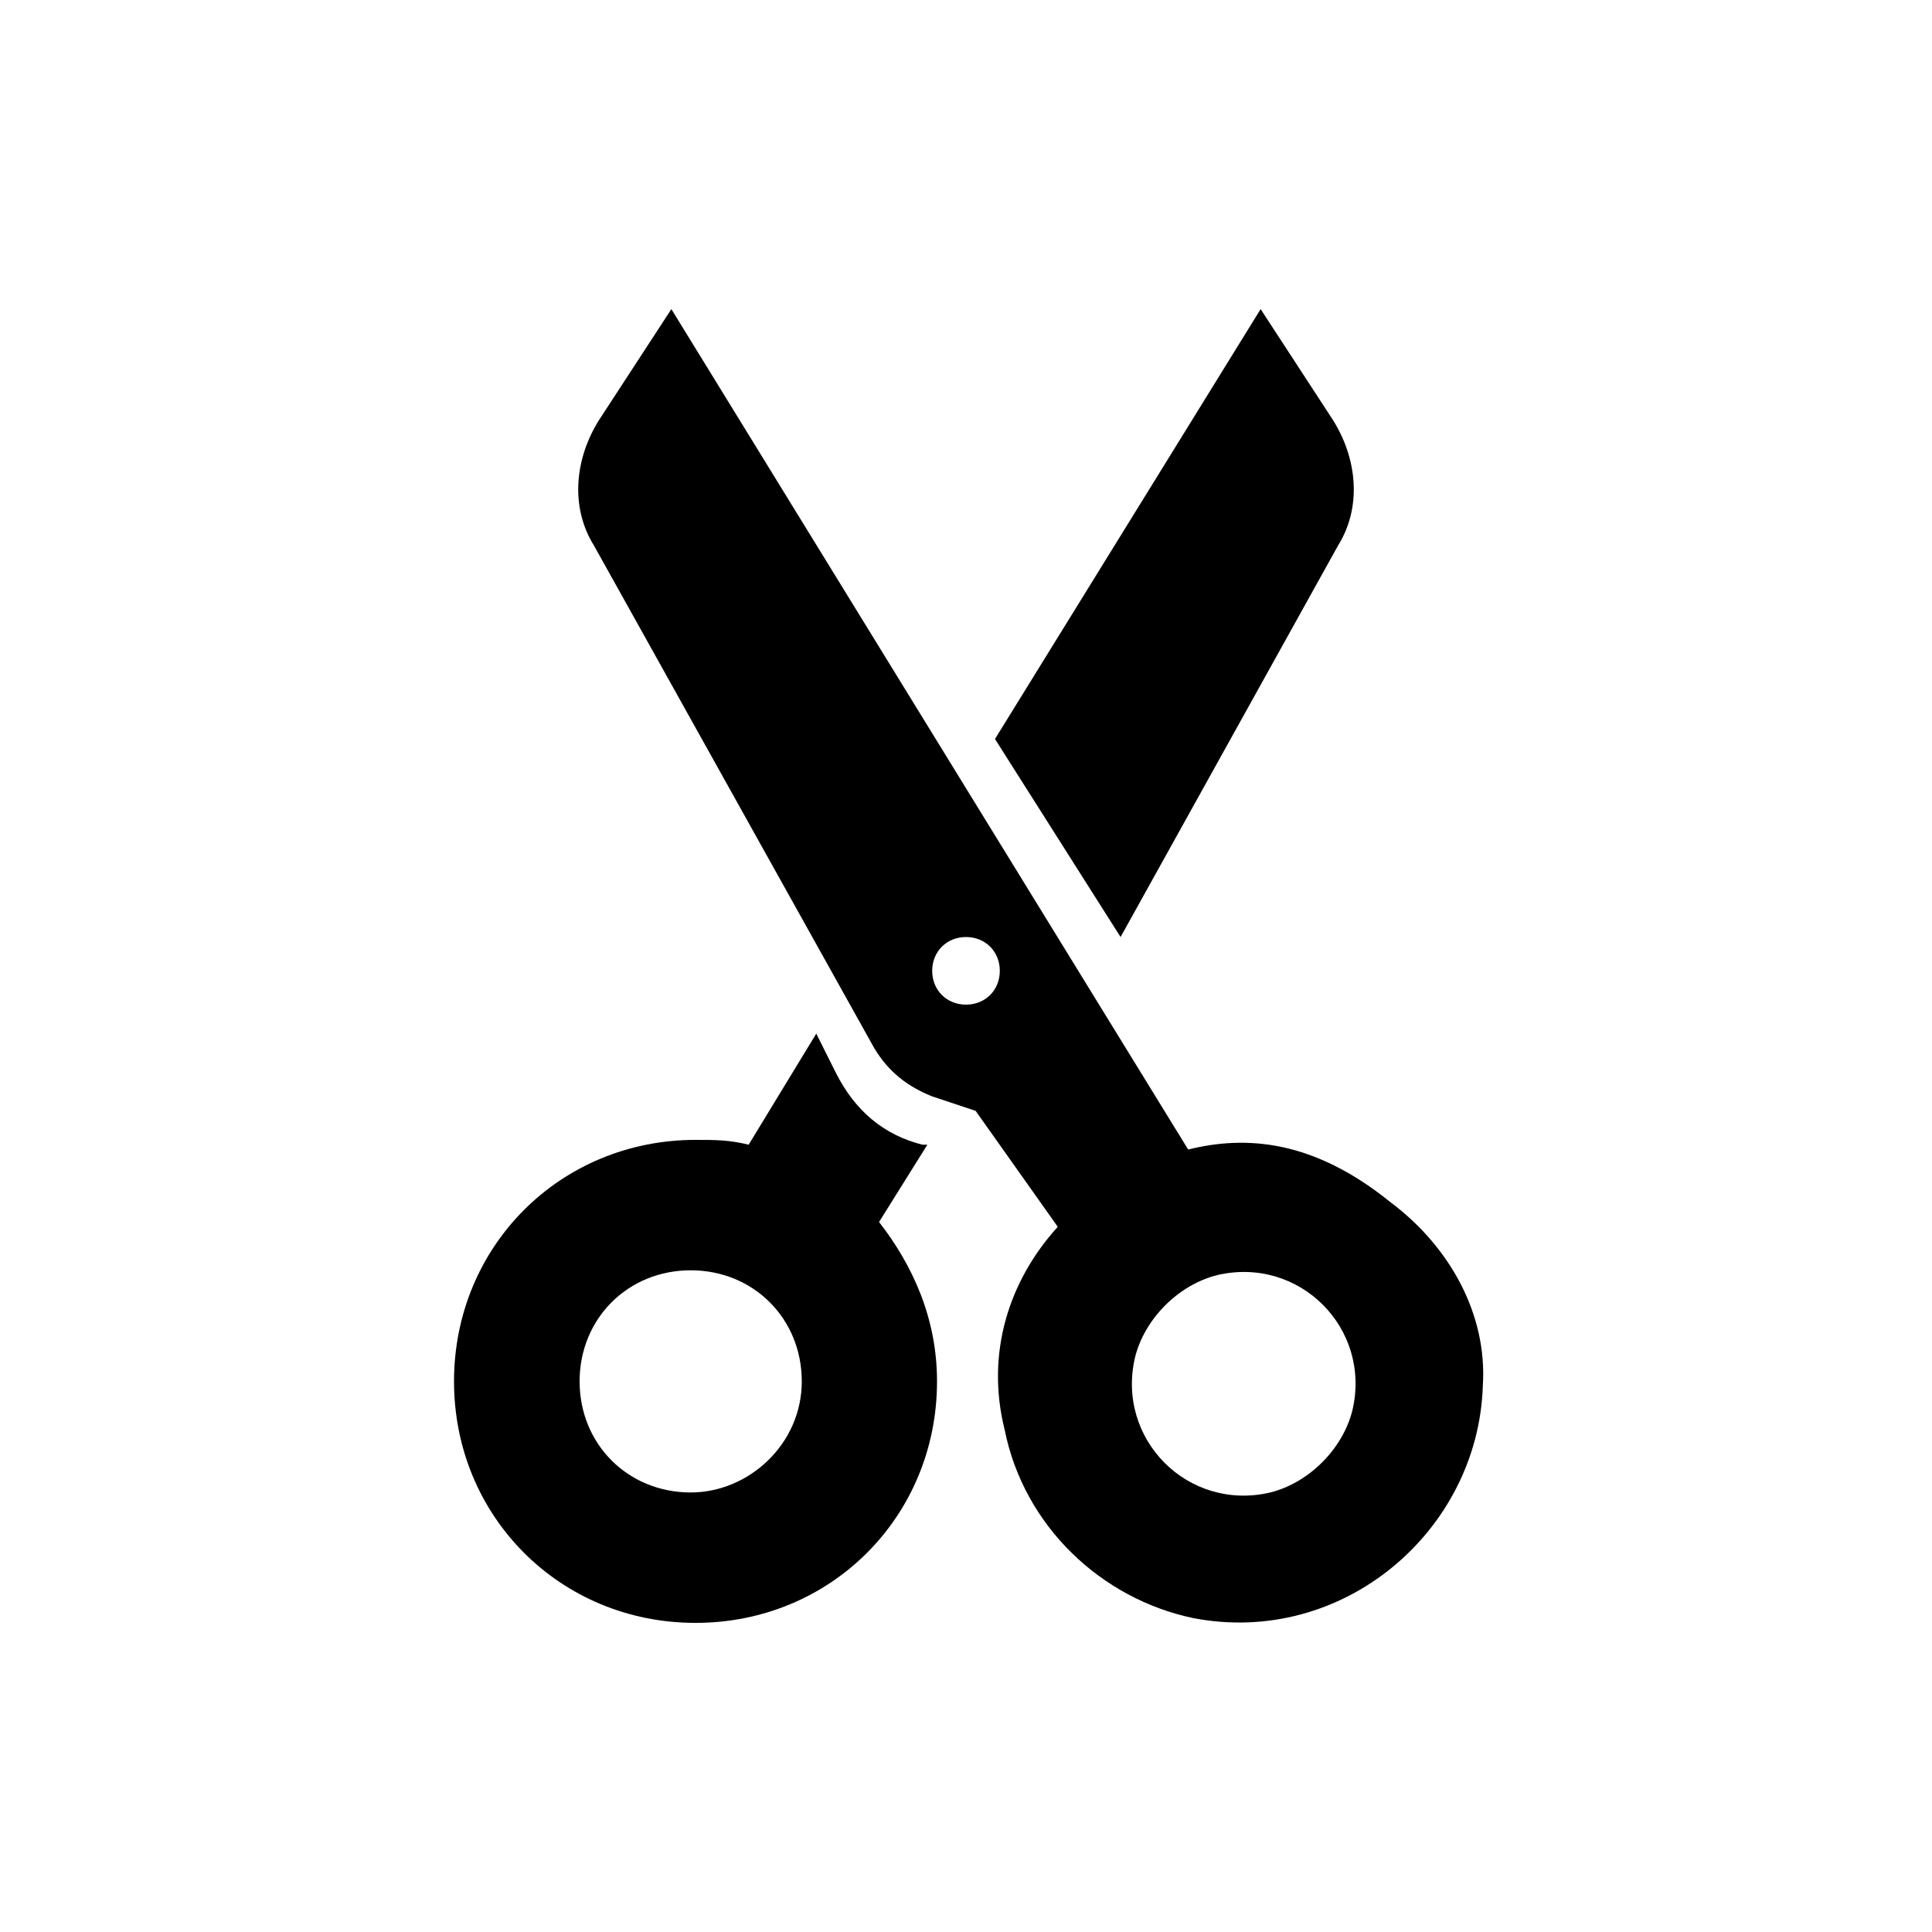
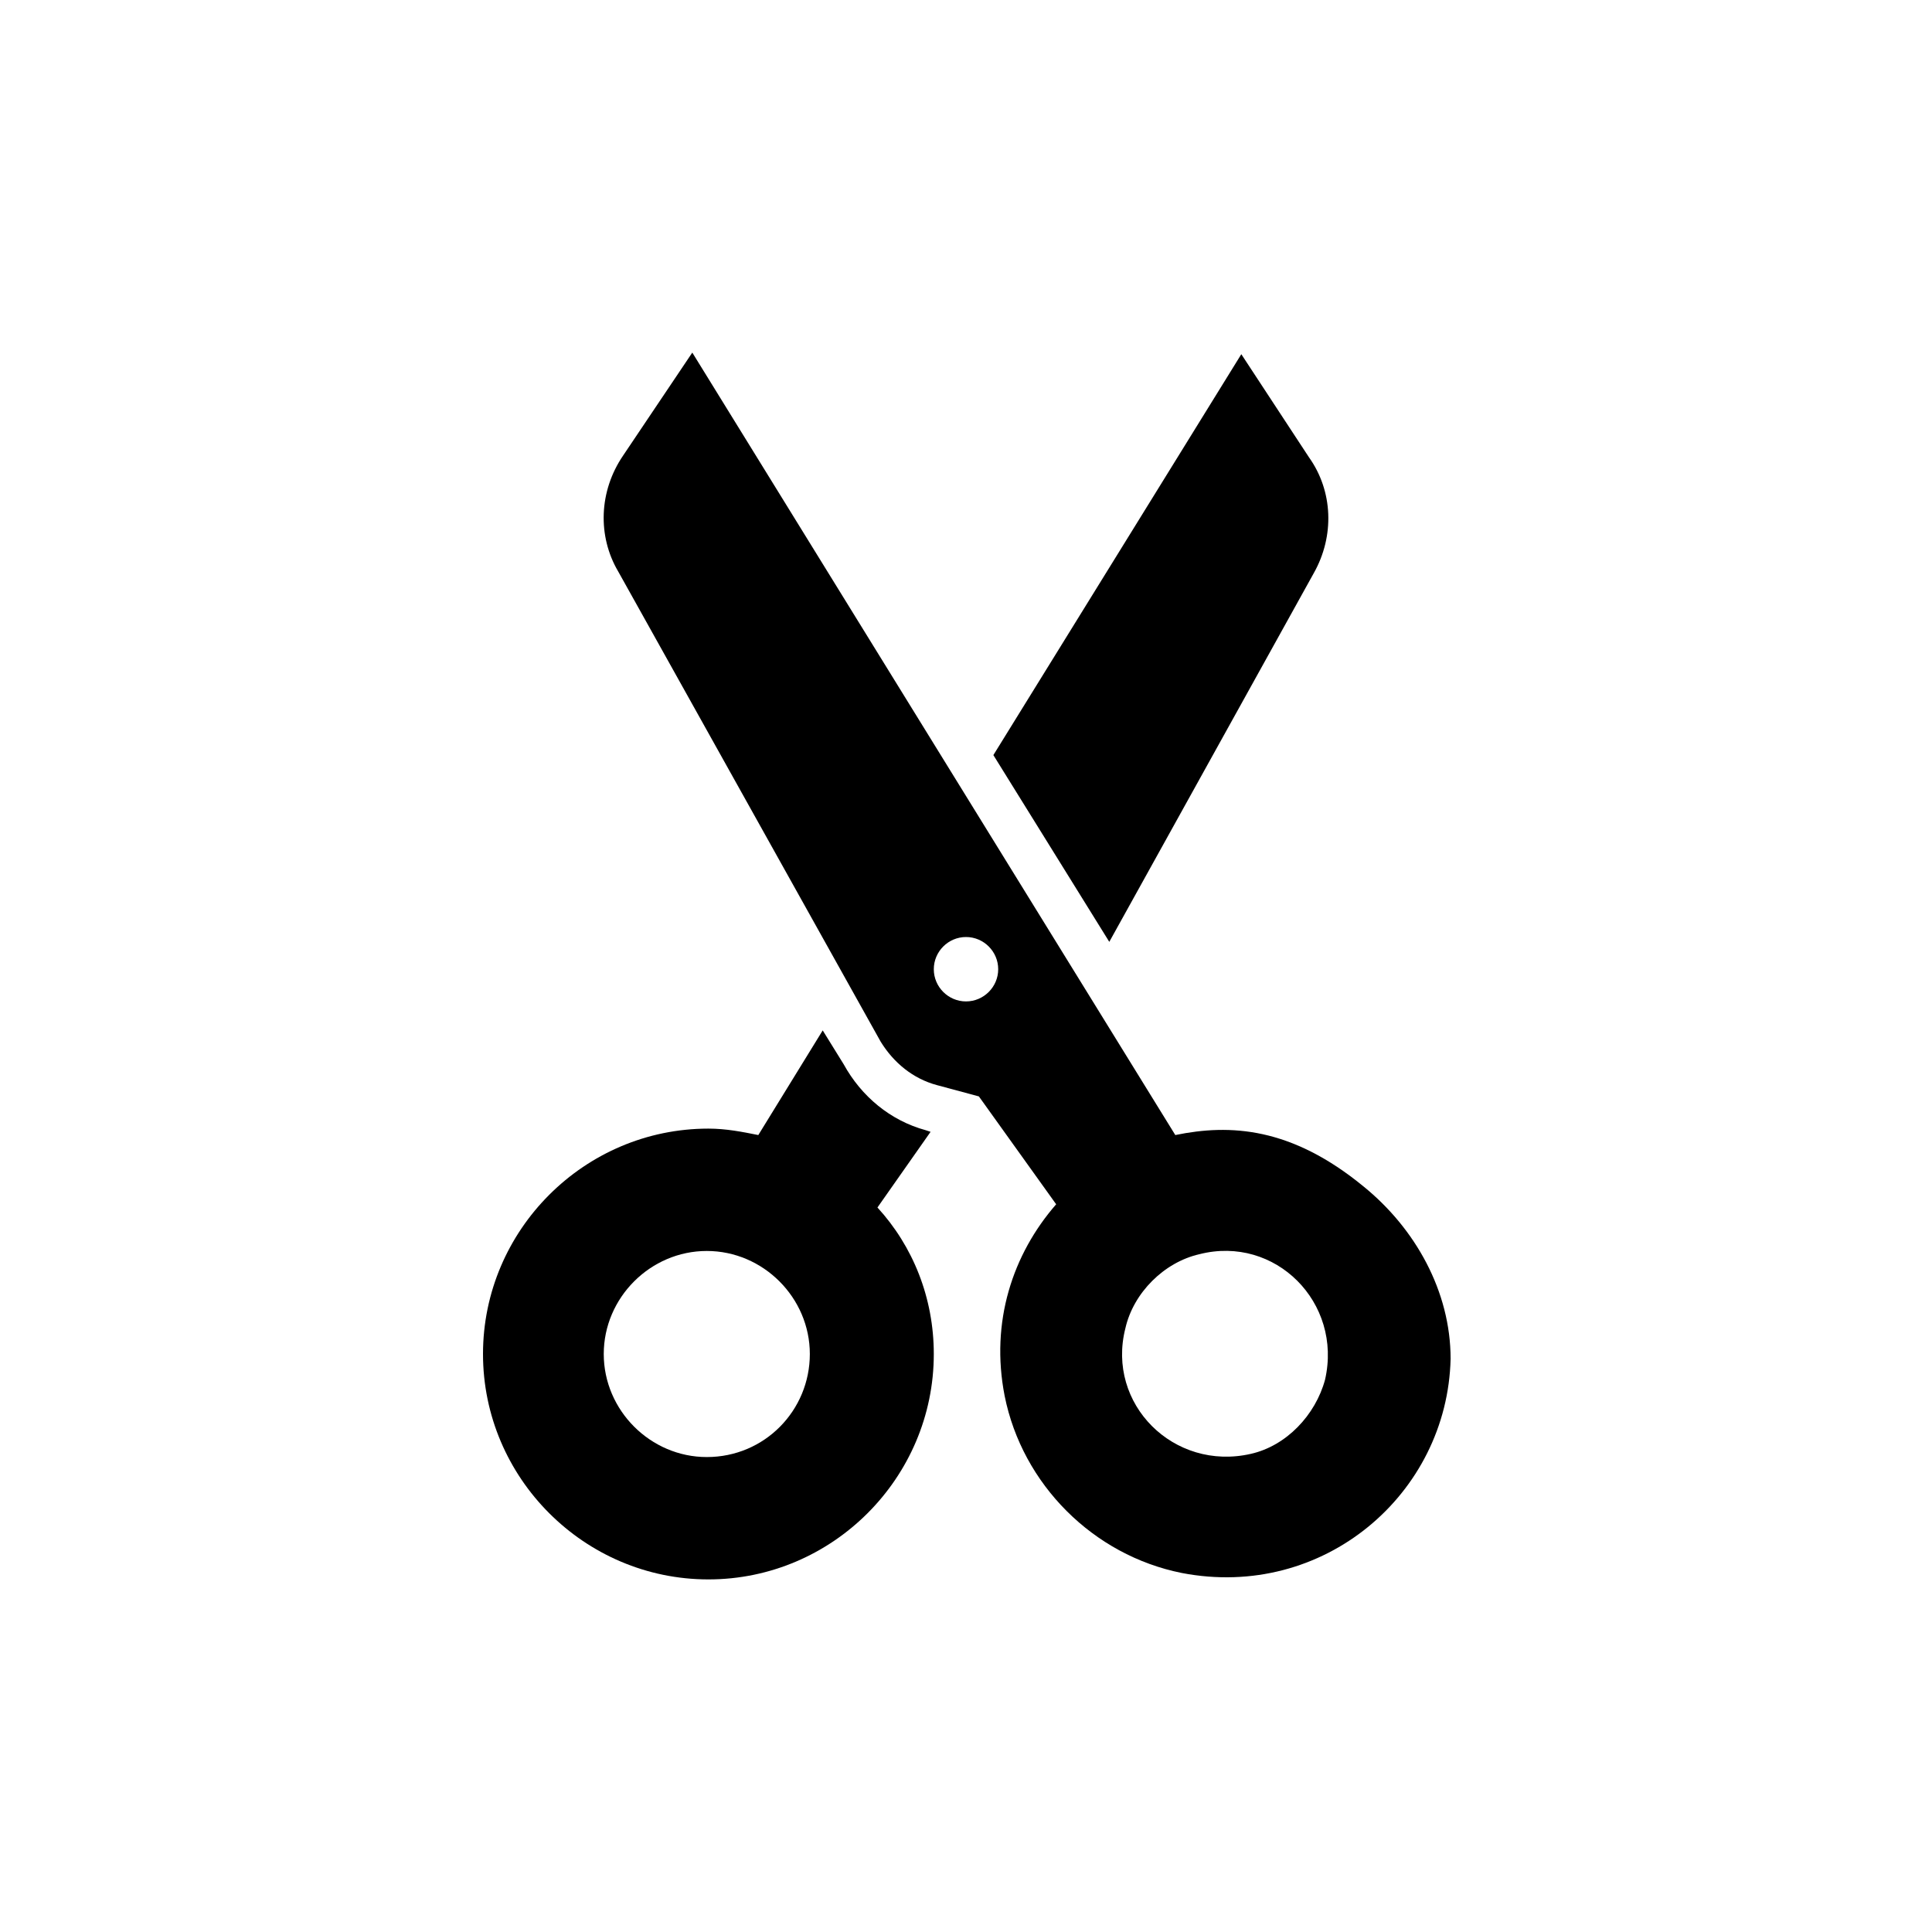
- <svg xmlns="http://www.w3.org/2000/svg" version="1.1" x="0px" y="0px" viewBox="0 0 40 40" style="enable-background:new 0 0 40 40;" xml:space="preserve">
-   <g id="BG">
- </g>
-   <g id="edit-cut">
-     <g>
-       <path d="M28.8,24.9c-1.6-1.3-3-1.4-4.2-1.1L13.9,6.4l-1.5,2.3c-0.5,0.8-0.6,1.8-0.1,2.6l5.8,10.4c0.3,0.5,0.7,0.8,1.2,1l0.9,0.3    l1.7,2.4c-1,1.1-1.5,2.6-1.1,4.2c0.4,2,2,3.5,3.9,3.9c3.1,0.6,5.9-1.8,6-4.8C30.8,27.2,30,25.8,28.8,24.9z M20,20.8    c-0.4,0-0.7-0.3-0.7-0.7c0-0.4,0.3-0.7,0.7-0.7c0.4,0,0.7,0.3,0.7,0.7C20.7,20.5,20.4,20.8,20,20.8z M28,29.2    c-0.2,0.8-0.9,1.5-1.7,1.7c-1.7,0.4-3.2-1.1-2.8-2.8c0.2-0.8,0.9-1.5,1.7-1.7C26.9,26,28.4,27.5,28,29.2z" />
-       <path d="M27.7,11.3c0.5-0.8,0.4-1.8-0.1-2.6l-1.5-2.3l-5.5,8.9l2.6,4.1L27.7,11.3z" />
-       <path d="M19.2,23.7l-0.1,0c-0.8-0.2-1.4-0.7-1.8-1.5l-0.4-0.8l-1.4,2.3c-0.4-0.1-0.7-0.1-1.1-0.1c-2.8,0-5,2.2-5,5s2.2,5,5,5    c2.8,0,5-2.2,5-5c0-1.3-0.5-2.4-1.2-3.3L19.2,23.7z M14.3,30.9c-1.3,0-2.3-1-2.3-2.3s1-2.3,2.3-2.3s2.3,1,2.3,2.3    S15.5,30.9,14.3,30.9z" />
-     </g>
+ <svg xmlns="http://www.w3.org/2000/svg" version="1.1" id="edit-cut" x="0px" y="0px" viewBox="0 0 120 120" style="enable-background:new 0 0 120 120;" xml:space="preserve">
+   <style type="text/css">
+ 	.st0{fill:none;}
+ </style>
+   <rect id="BG" y="0" class="st0" width="120" height="120" />
+   <g>
+     <path d="M84.7,73.7c-4.5-3.7-8.3-3.9-11.7-3.2L43,21.9l-4.3,6.4c-1.5,2.2-1.6,5-0.3,7.2l16.3,29.2c0.8,1.3,2,2.3,3.5,2.7l2.6,0.7   l4.8,6.7c-2.7,3.1-4.1,7.3-3.2,11.9c1.1,5.5,5.5,9.9,11,11c8.8,1.7,16.5-4.9,16.7-13.3C90.1,80.2,87.9,76.3,84.7,73.7L84.7,73.7z    M60,62.2c-1.1,0-2-0.9-2-2c0-1.1,0.9-2,2-2s2,0.9,2,2C62,61.3,61.1,62.2,60,62.2z M82.3,85.7c-0.6,2.2-2.4,4.1-4.6,4.6   c-4.8,1.1-9-3.1-7.8-7.8c0.5-2.2,2.4-4.1,4.6-4.6C79.2,76.7,83.4,80.9,82.3,85.7z" />
+     <path d="M81.6,35.6c1.3-2.3,1.2-5.1-0.3-7.2L77.1,22L61.7,46.9l7.2,11.6L81.6,35.6L81.6,35.6z" />
+     <path d="M57.8,70.3l-0.3-0.1c-2.2-0.6-4-2.1-5.1-4.1L51.1,64l-4,6.5c-1-0.2-2-0.4-3.1-0.4c-7.7,0-14,6.3-14,14c0,7.7,6.3,14,14,14   c7.7,0,14-6.3,14-14c0-3.5-1.3-6.7-3.5-9.1L57.8,70.3L57.8,70.3z M43.9,90.5c-3.5,0-6.4-2.9-6.4-6.4c0-3.5,2.9-6.4,6.4-6.4   c3.5,0,6.4,2.9,6.4,6.4C50.3,87.6,47.5,90.5,43.9,90.5z" />
  </g>
</svg>
